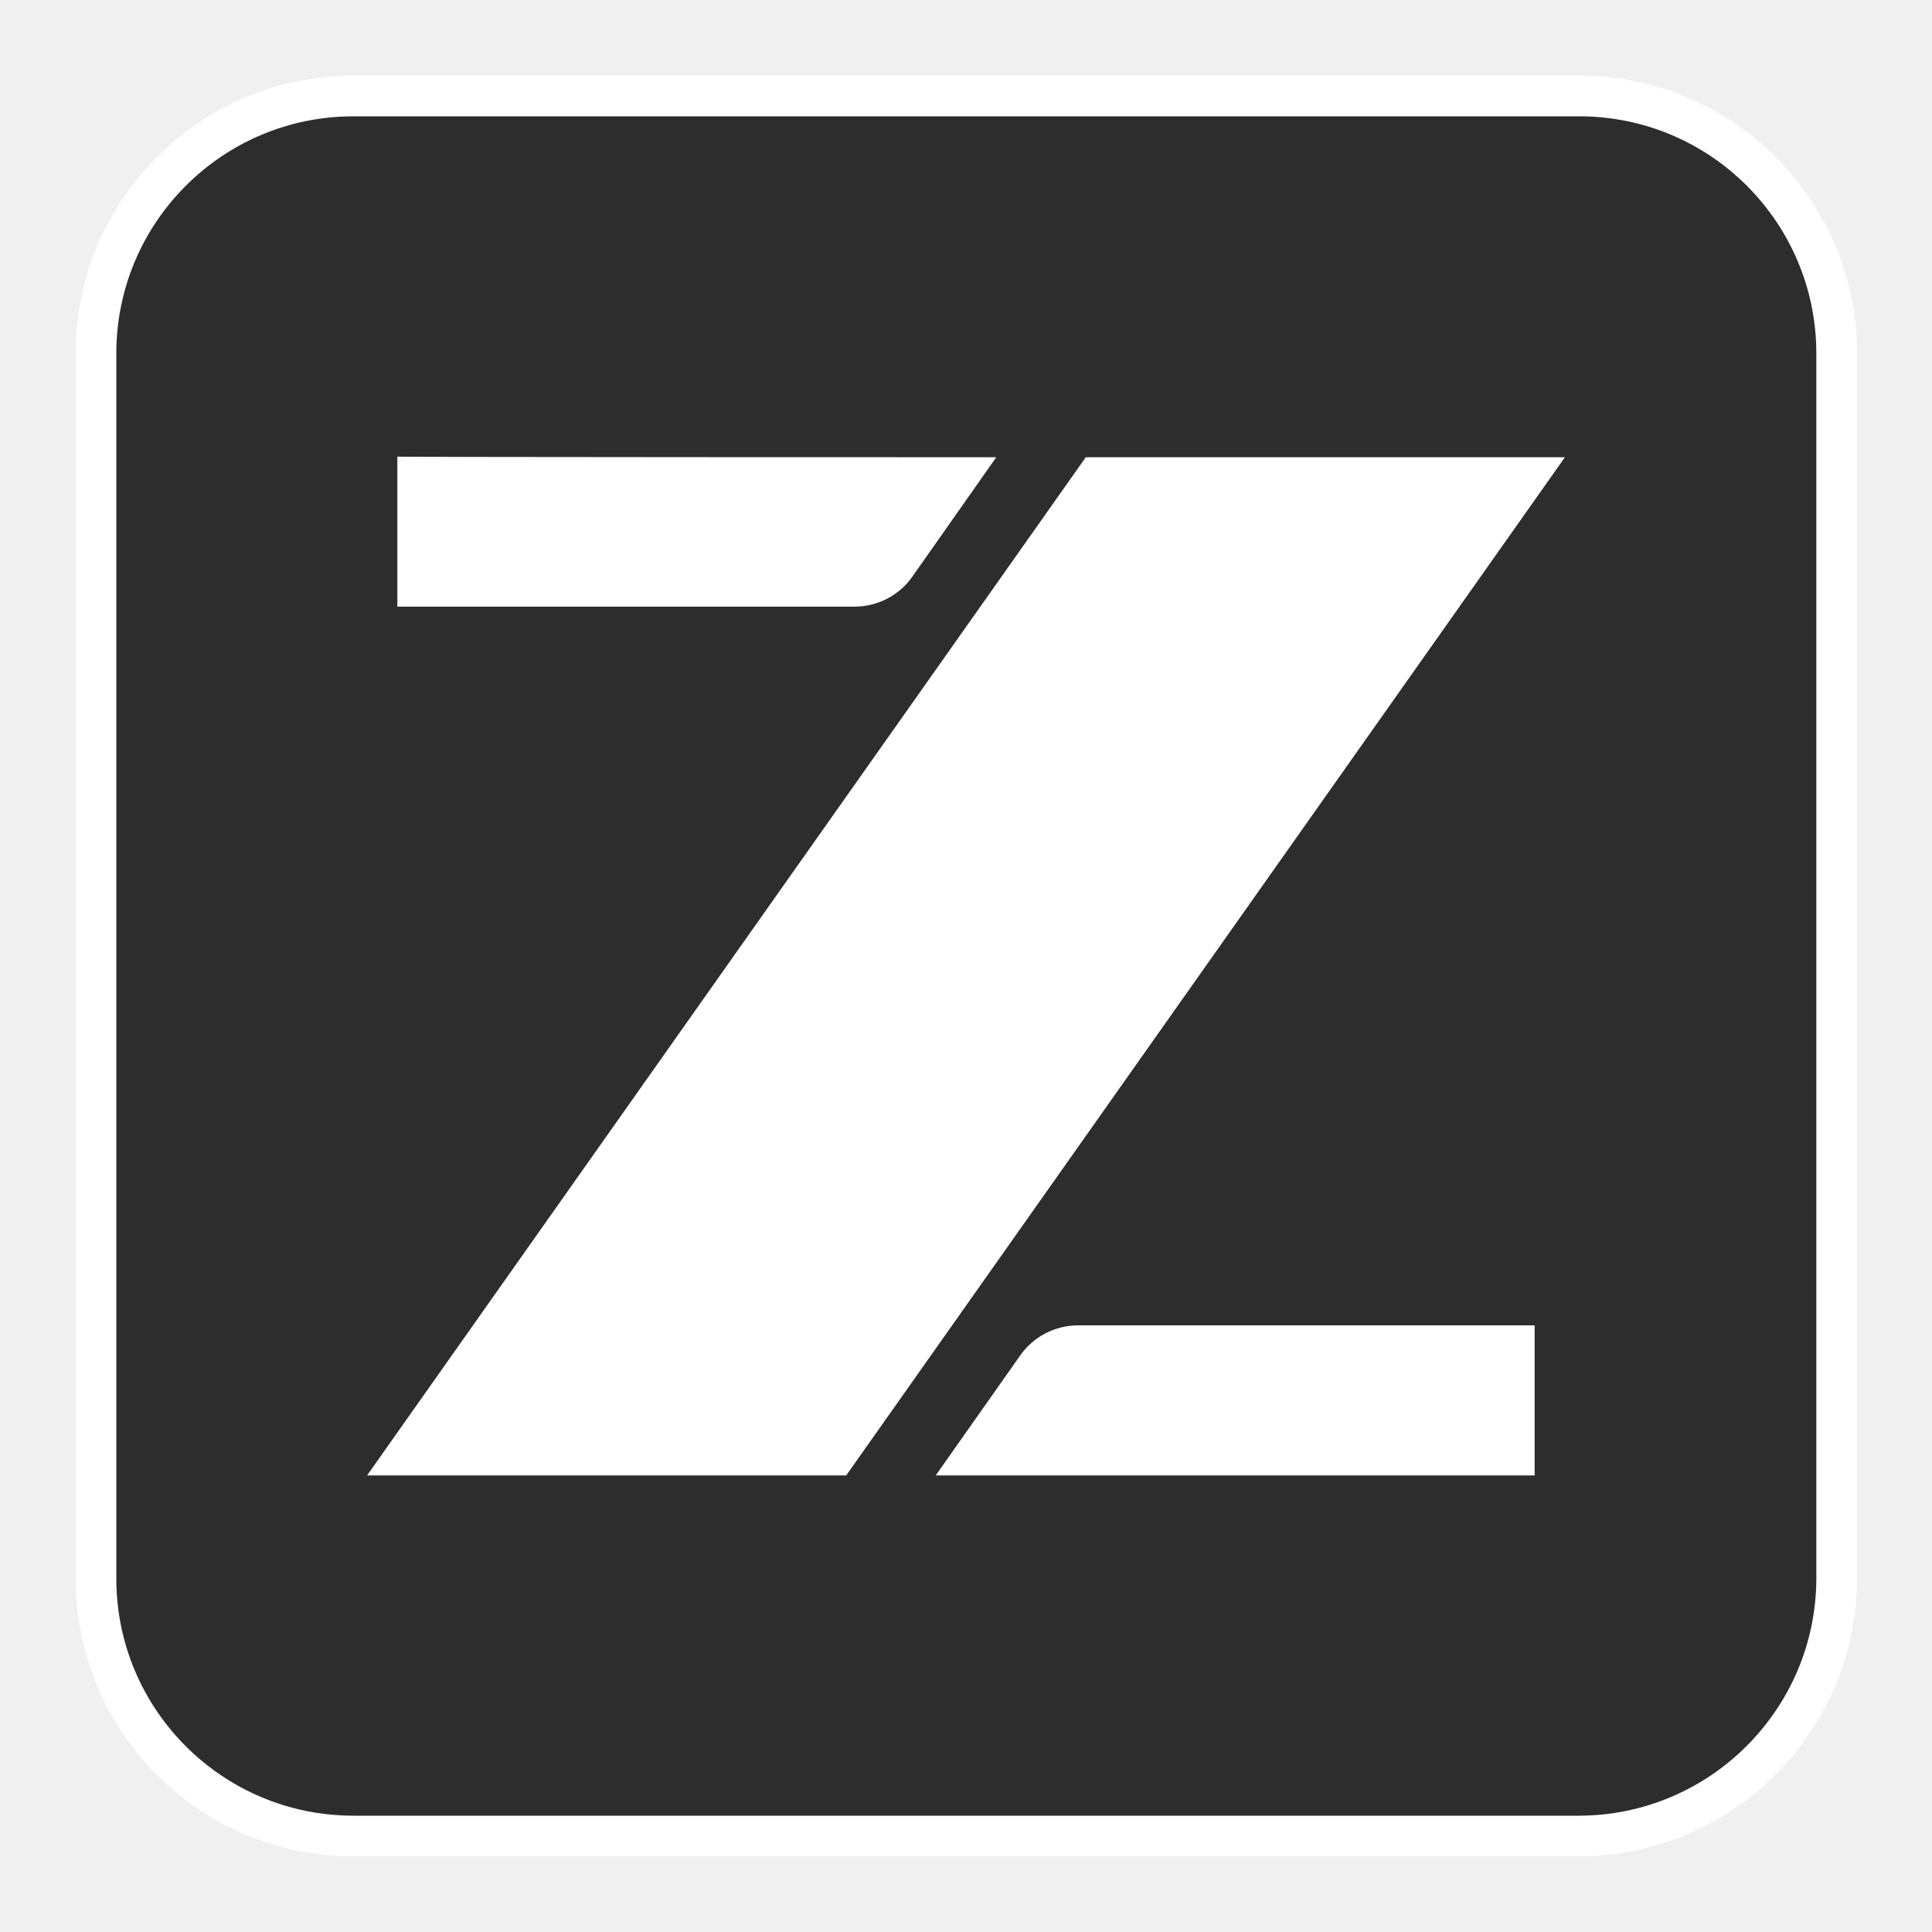
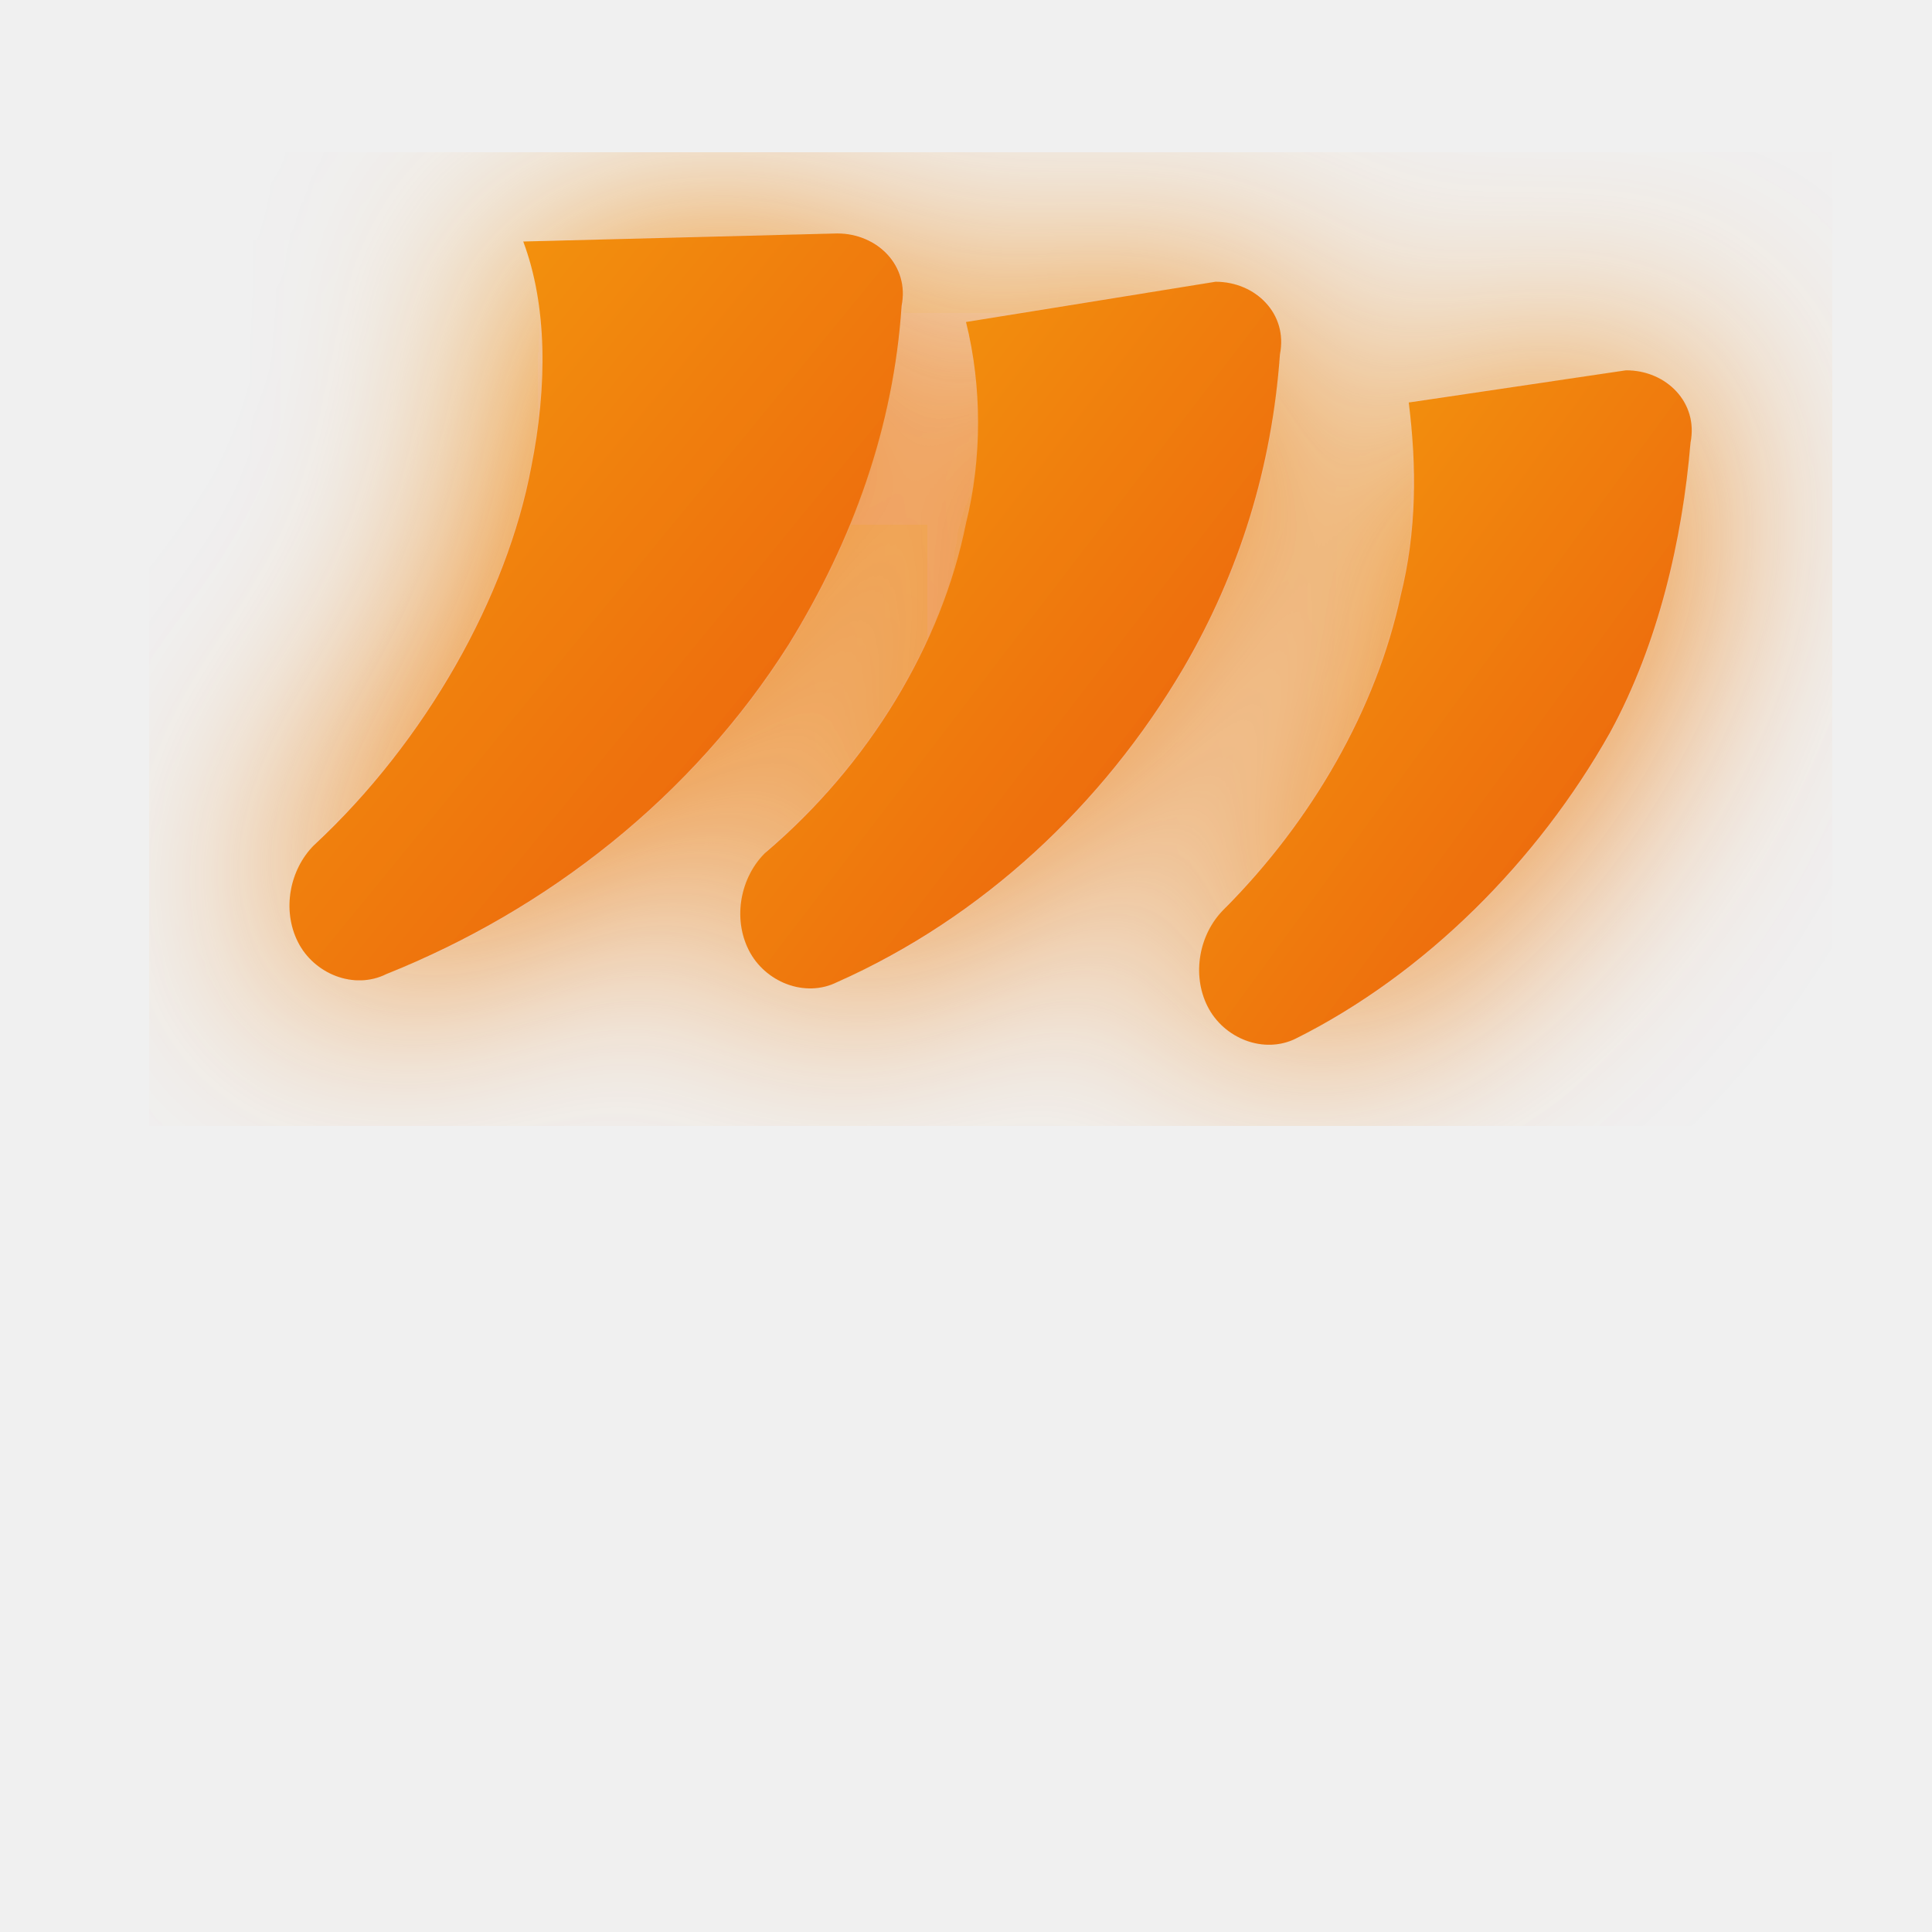
- <svg xmlns="http://www.w3.org/2000/svg" version="1.1" x="0px" y="0px" viewBox="0 0 30 30" style="enable-background:new 0 0 30 30;" xml:space="preserve">
+ <svg xmlns="http://www.w3.org/2000/svg" width="120" height="120" viewBox="0 0 24 24" fill="none">
  <defs>
-     <style type="text/css">
-     .st194{fill:#2D2D2D;stroke:#FFFFFF;stroke-width:0.632;stroke-miterlimit:10;}
-     .st23{fill:#FFFFFF;}
- 
-     .z-breathe {
-       animation: breathe 2.5s ease-in-out infinite;
-     }
- 
-     @keyframes breathe {
-       0%, 100% { opacity: 0.7; }
-       50% { opacity: 1; }
-     }
-   </style>
+     <linearGradient id="claw-g" x1="0%" y1="0%" x2="100%" y2="100%">
+       <stop offset="0%" stop-color="#f59e0b" />
+       <stop offset="100%" stop-color="#ea580c" />
+     </linearGradient>
+     <filter id="glow">
+       <feGaussianBlur stdDeviation="1.5" result="blur" />
+       <feComposite in="SourceGraphic" in2="blur" operator="over" />
+     </filter>
  </defs>
-   <g>
-     <path class="st194" d="M24.51,28.51H5.49c-2.21,0-4-1.79-4-4V5.49c0-2.21,1.79-4,4-4h19.03c2.21,0,4,1.79,4,4v19.03     C28.51,26.72,26.72,28.51,24.51,28.51z" />
-     <g class="z-breathe">
-       <path class="st23" d="M15.47,7.1l-1.3,1.85c-0.2,0.29-0.54,0.47-0.9,0.47h-7.1V7.09C6.16,7.1,15.47,7.1,15.47,7.1z" />
-       <polygon class="st23" points="24.3,7.1 13.14,22.91 5.7,22.91 16.86,7.1" />
-       <path class="st23" d="M14.53,22.91l1.31-1.86c0.2-0.29,0.54-0.47,0.9-0.47h7.09v2.33H14.53z" />
-     </g>
+   <g filter="url(#glow)">
+     <path d="M6.5 3C6.8 3.8 6.8 4.8 6.6 5.8C6.3 7.4 5.3 9.2 3.9 10.5C3.6 10.8 3.5 11.3 3.7 11.7C3.9 12.1 4.4 12.3 4.8 12.1C6.8 11.3 8.6 9.9 9.8 8C10.6 6.7 11.1 5.3 11.2 3.8C11.3 3.3 10.9 2.9 10.4 2.9L6.5 3Z" fill="url(#claw-g)" />
+     <path d="M12 4C12.2 4.8 12.2 5.7 12 6.5C11.7 8 10.8 9.5 9.5 10.6C9.2 10.9 9.1 11.4 9.3 11.8C9.5 12.2 10 12.4 10.4 12.2C12.2 11.4 13.7 10 14.7 8.3C15.4 7.1 15.8 5.8 15.9 4.4C16 3.9 15.6 3.5 15.1 3.5L12 4Z" fill="url(#claw-g)" />
+     <path d="M17.5 5C17.6 5.8 17.6 6.6 17.4 7.4C17.1 8.8 16.3 10.2 15.2 11.3C14.9 11.6 14.8 12.1 15 12.5C15.2 12.9 15.7 13.1 16.1 12.9C17.7 12.1 19.1 10.7 20 9.1C20.6 8 20.9 6.7 21 5.5C21.1 5 20.7 4.6 20.2 4.6L17.5 5Z" fill="url(#claw-g)" />
  </g>
</svg>
